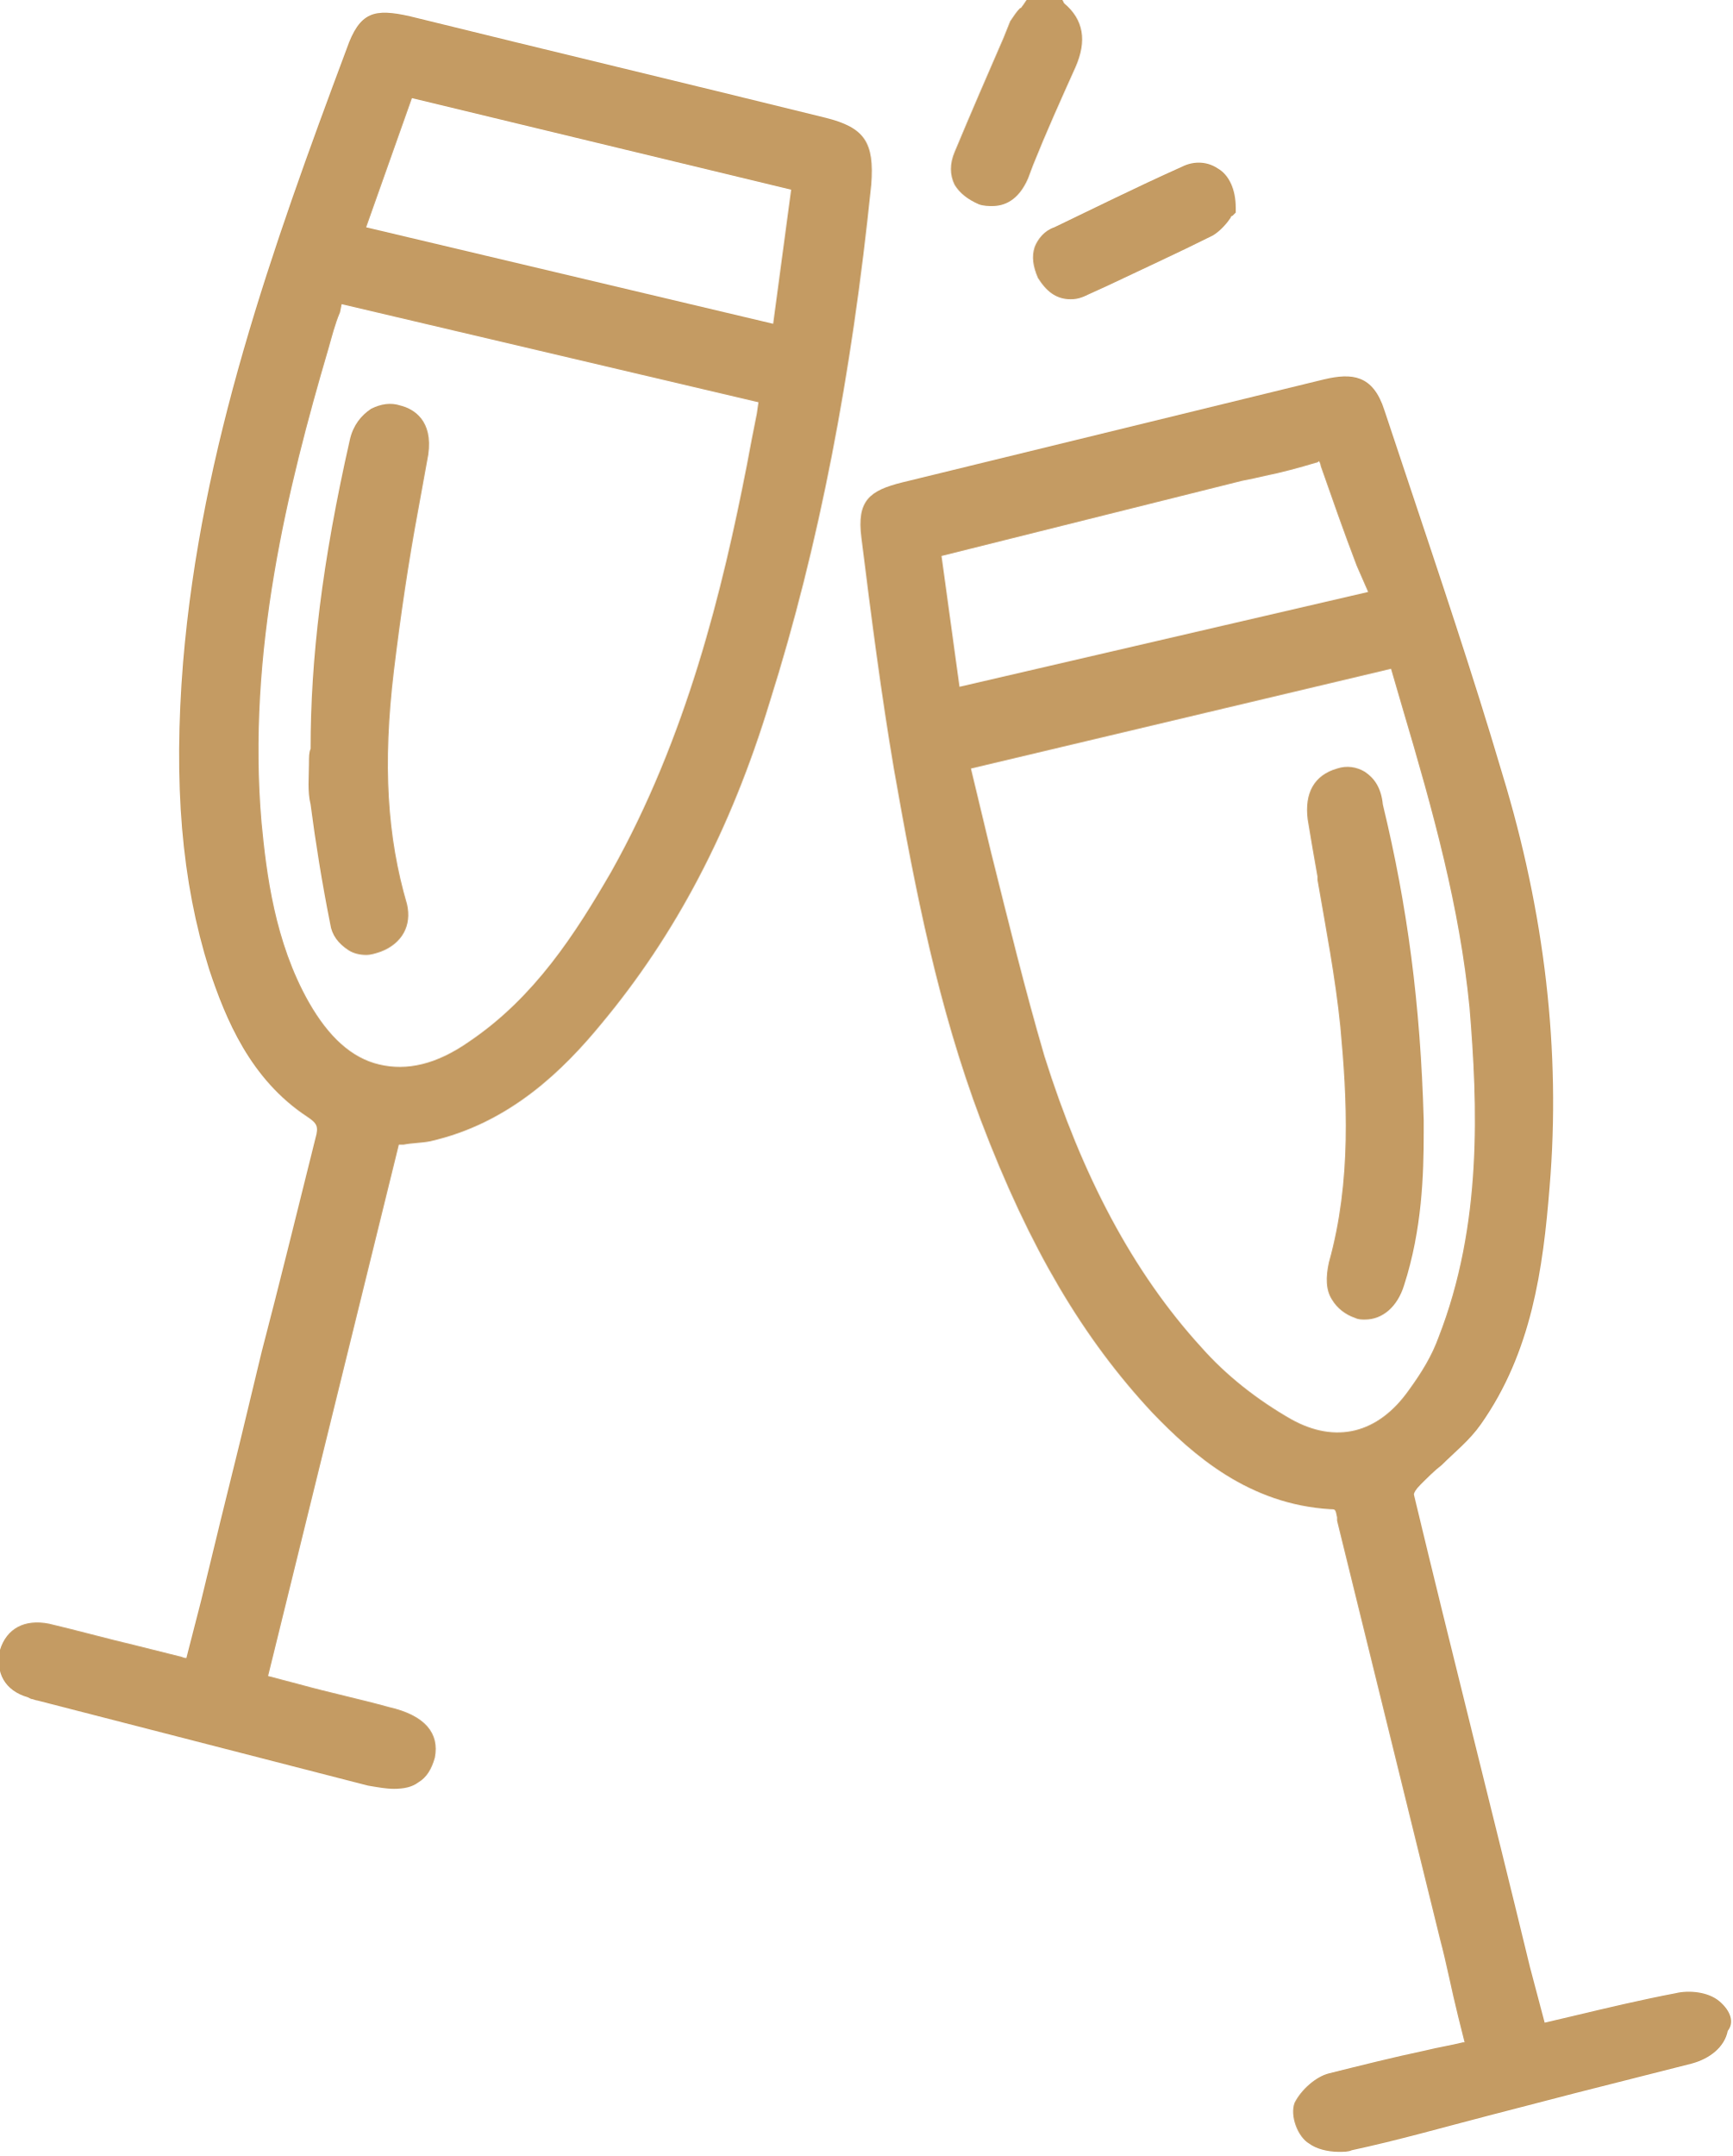
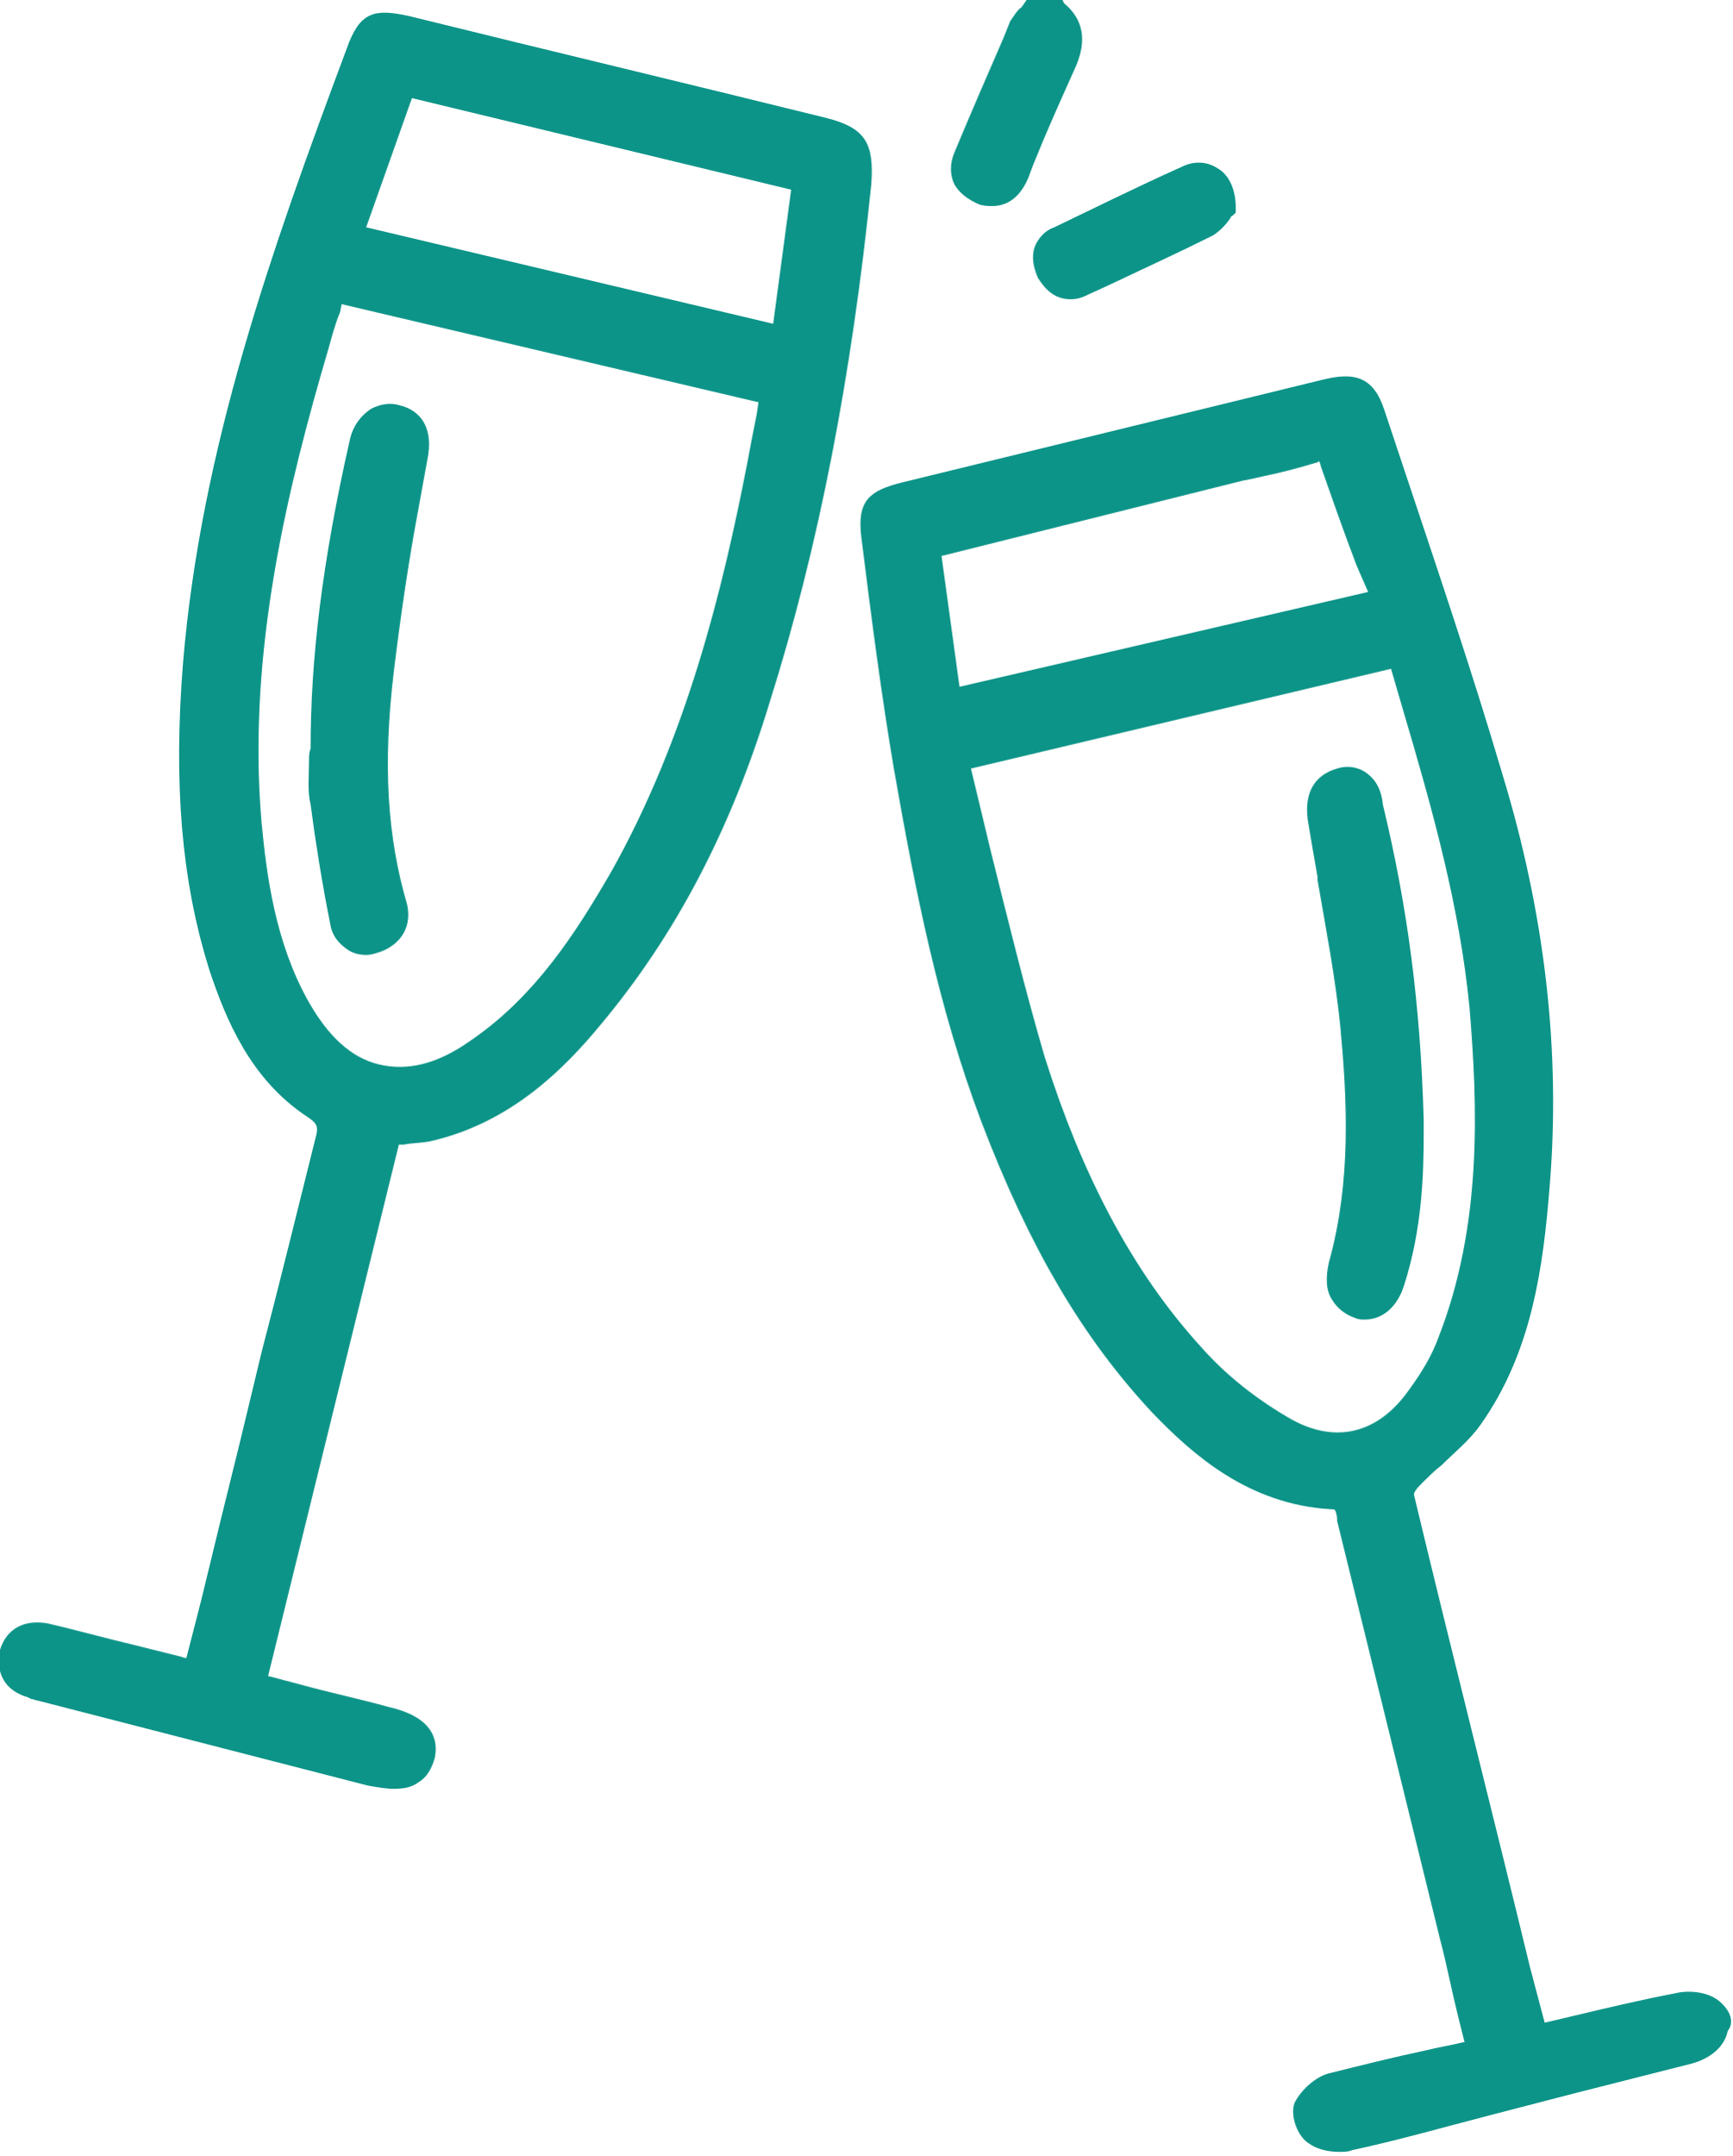
- <svg xmlns="http://www.w3.org/2000/svg" _ngcontent-awi-c20="" version="1.0" height="100%" width="100%" preserveAspectRatio="xMidYMid meet" class="svgDynamic" viewBox="0 0 106 131.8" fill="#c49b63">
+ <svg xmlns="http://www.w3.org/2000/svg" _ngcontent-awi-c20="" version="1.0" height="100%" width="100%" preserveAspectRatio="xMidYMid meet" class="svgDynamic" viewBox="0 0 106 131.8" fill="#0d9488">
  <path _ngcontent-awi-c20="" d="M59.9,12.5c0.3,0.1,0.6,0.1,0.8,0.1c0.7,0,1.6-0.3,2.2-1.7l0.3-0.8c0.8-2,1.7-4,2.6-6 c0.7-1.6,0.5-2.9-0.7-3.9L65,0h-2.2l-0.2,0.3c-0.1,0.1-0.1,0.2-0.2,0.2C62.2,0.7,62,1,61.8,1.3l-0.4,1c-1,2.3-2,4.6-3,7 c-0.3,0.7-0.3,1.4,0,2C58.7,11.8,59.2,12.2,59.9,12.5z" transform="" />
  <path _ngcontent-awi-c20="" d="M105.2,122.4l-0.2,0.2l0,0L105.2,122.4c-0.7-0.6-1.9-0.7-2.7-0.5c-2.1,0.4-4.2,0.9-6.3,1.4l-1.7,0.4 l-0.9-3.4c-2.3-9.5-4.8-19.3-7.1-28.9c0-0.1,0.1-0.3,0.4-0.6c0.4-0.4,0.9-0.9,1.3-1.2c0.8-0.8,1.7-1.5,2.4-2.5 c3.1-4.4,3.8-9.5,4.2-14.5c0.7-8.3-0.3-16.8-2.9-25.3c-1.8-6.1-3.9-12.3-5.9-18.3l-1.3-3.9c-0.7-2.2-2-2.3-3.7-1.9 c-8.6,2.1-17.2,4.2-25.8,6.3c-2,0.5-2.8,1.1-2.5,3.4c0.6,4.8,1.2,9.5,2,14.2c1.3,7.4,2.7,14.5,5.3,21.4c3,7.9,6.3,13.4,10.5,17.9 c2.5,2.6,5.9,5.6,10.9,5.9c0.3,0,0.3,0,0.4,0.5l0,0.2c2.1,8.5,4.2,17.1,6.3,25.6c0.4,1.5,0.7,3.1,1.1,4.7l0.4,1.6c0,0-0.1,0-0.1,0 c-0.8,0.2-1.5,0.3-2.3,0.5c-1.9,0.4-3.9,0.9-5.9,1.4c-0.8,0.2-1.7,1-2.1,1.8c-0.3,0.8,0.2,2.1,0.9,2.5c0.4,0.3,1.1,0.5,1.8,0.5 c0.3,0,0.6,0,0.8-0.1c2.8-0.6,5.6-1.4,8.3-2.1l5.4-1.4c2.4-0.6,4.7-1.2,7.1-1.8c1.1-0.3,2-1,2.2-2 C106.1,123.7,105.9,123,105.2,122.4z M88,81.8c-0.4,1.1-1,2.1-1.8,3.2c-1.9,2.7-4.5,3.3-7.2,1.8c-2.1-1.2-4-2.7-5.5-4.4 c-4.2-4.6-7.3-10.5-9.6-17.8c-1.2-4.1-2.2-8.2-3.3-12.6c-0.4-1.7-0.8-3.3-1.2-5l25.7-6.1l0.7,2.4c1.9,6.4,3.5,12.2,4.1,18.3 C90.4,67.6,90.7,74.9,88,81.8z M83.7,36.2l-25,5.8l-1.1-8L76,29.4c0.5-0.1,1-0.2,1.4-0.3c1-0.2,2.1-0.5,3.1-0.8 c0.1,0,0.2-0.1,0.2-0.1c0,0,0.1,0.2,0.1,0.3c0.7,2,1.4,4,2.2,6.1L83.7,36.2z" transform="" />
  <path _ngcontent-awi-c20="" d="M50.5,7.2C42,5.1,33.6,3.1,25.1,1c-2.2-0.5-3.1-0.3-3.9,2c-4.6,12.3-8.9,24.4-10,37.5 c-0.6,7.4-0.1,13.4,1.6,18.8c1,3,2.5,6.7,6,9c0.6,0.4,0.7,0.6,0.5,1.3c-1.1,4.4-2.2,8.9-3.3,13.1l-1.3,5.4 c-0.8,3.2-1.6,6.5-2.4,9.8l-0.9,3.5c-0.2,0-0.3-0.1-0.4-0.1l-2.8-0.7c-1.7-0.4-3.5-0.9-5.2-1.3c-1.5-0.3-2.6,0.3-3,1.6 c-0.3,1.4,0.3,2.5,1.7,2.9l0.2,0.1c0.1,0,0.3,0.1,0.4,0.1l20.2,5.2c0.6,0.1,1.1,0.2,1.6,0.2c0.6,0,1.1-0.1,1.5-0.4 c0.5-0.3,0.8-0.8,1-1.5c0.3-1.5-0.6-2.6-2.8-3.1c-1.8-0.5-3.7-0.9-5.5-1.4l-1.9-0.5l8-32.5l0.3,0c0.5-0.1,1.1-0.1,1.6-0.2 c4.9-1.1,8.2-4.4,10.5-7.2c4.5-5.4,7.9-11.8,10.3-19.7c3-9.5,5-19.9,6.2-31.6C53.5,8.7,52.9,7.8,50.5,7.2z M46.4,24.6l-0.1,0.7 c-0.2,1-0.4,2-0.6,3.1c-1.5,7.7-3.7,16.7-8.3,24.9c-2.2,3.8-4.7,7.7-8.7,10.4c-2,1.4-3.8,1.8-5.5,1.4c-1.7-0.4-3.1-1.7-4.3-3.8 c-2.1-3.7-2.6-7.9-2.9-11c-0.9-10.4,1.6-20.5,4.1-29c0.2-0.7,0.4-1.5,0.7-2.2l0.1-0.5L46.4,24.6z M48.4,11.6l-1.1,8.2l-24.9-5.9 l2.8-7.9L48.4,11.6z" transform="" />
  <path _ngcontent-awi-c20="" d="M63.3,15.1L63.3,15.1c-0.2,0.6-0.1,1.2,0.2,1.9c0.5,0.8,1.1,1.3,2,1.3c0.4,0,0.7-0.1,1.1-0.3l1.1-0.5 c2.1-1,4.3-2,6.5-3.1c0.5-0.3,0.9-0.8,1.1-1.1c0-0.1,0.1-0.1,0.1-0.1l0.2-0.2l0-0.3c0-1.1-0.4-2-1.1-2.4c-0.6-0.4-1.4-0.5-2.2-0.1 c-2.9,1.3-5.5,2.6-7.8,3.7C63.9,14.1,63.5,14.6,63.3,15.1z" transform="" />
  <path _ngcontent-awi-c20="" d="M83.5,47.2c-0.5-0.3-1.1-0.4-1.7-0.2c-1.4,0.4-2,1.5-1.8,3.1c0.2,1.2,0.4,2.4,0.6,3.5l0,0.2 c0.5,2.9,1.1,6,1.4,9c0.4,4.3,0.7,9.4-0.7,14.4c-0.2,0.9-0.2,1.7,0.2,2.3c0.3,0.5,0.8,0.9,1.4,1.1c0.2,0.1,0.4,0.1,0.6,0.1 c1.1,0,2-0.8,2.4-2.1c1.1-3.4,1.2-6.8,1.2-9.3l0-0.8c-0.2-7.1-1-13.1-2.5-19.3C84.5,48.2,84.1,47.6,83.5,47.2z" transform="" />
  <path _ngcontent-awi-c20="" d="M18.9,46.7L18.9,46.7c0,0.8-0.1,1.7,0.1,2.5c0.3,2.3,0.7,4.8,1.2,7.3c0.1,0.7,0.5,1.2,1.1,1.6 c0.3,0.2,0.7,0.3,1.1,0.3c0.3,0,0.6-0.1,0.9-0.2c1.3-0.5,1.9-1.6,1.6-2.9c-1.2-4.1-1.5-8.5-0.8-14.3c0.4-3.3,0.9-6.7,1.5-9.9 c0.2-1.1,0.4-2.2,0.6-3.3c0.3-2.1-0.9-2.8-1.7-3c-0.6-0.2-1.2-0.1-1.8,0.2c-0.6,0.4-1.1,1-1.3,1.9c-1.7,7.5-2.4,13.4-2.4,18.9 C18.9,46,18.9,46.3,18.9,46.7z" transform="" />
</svg>
